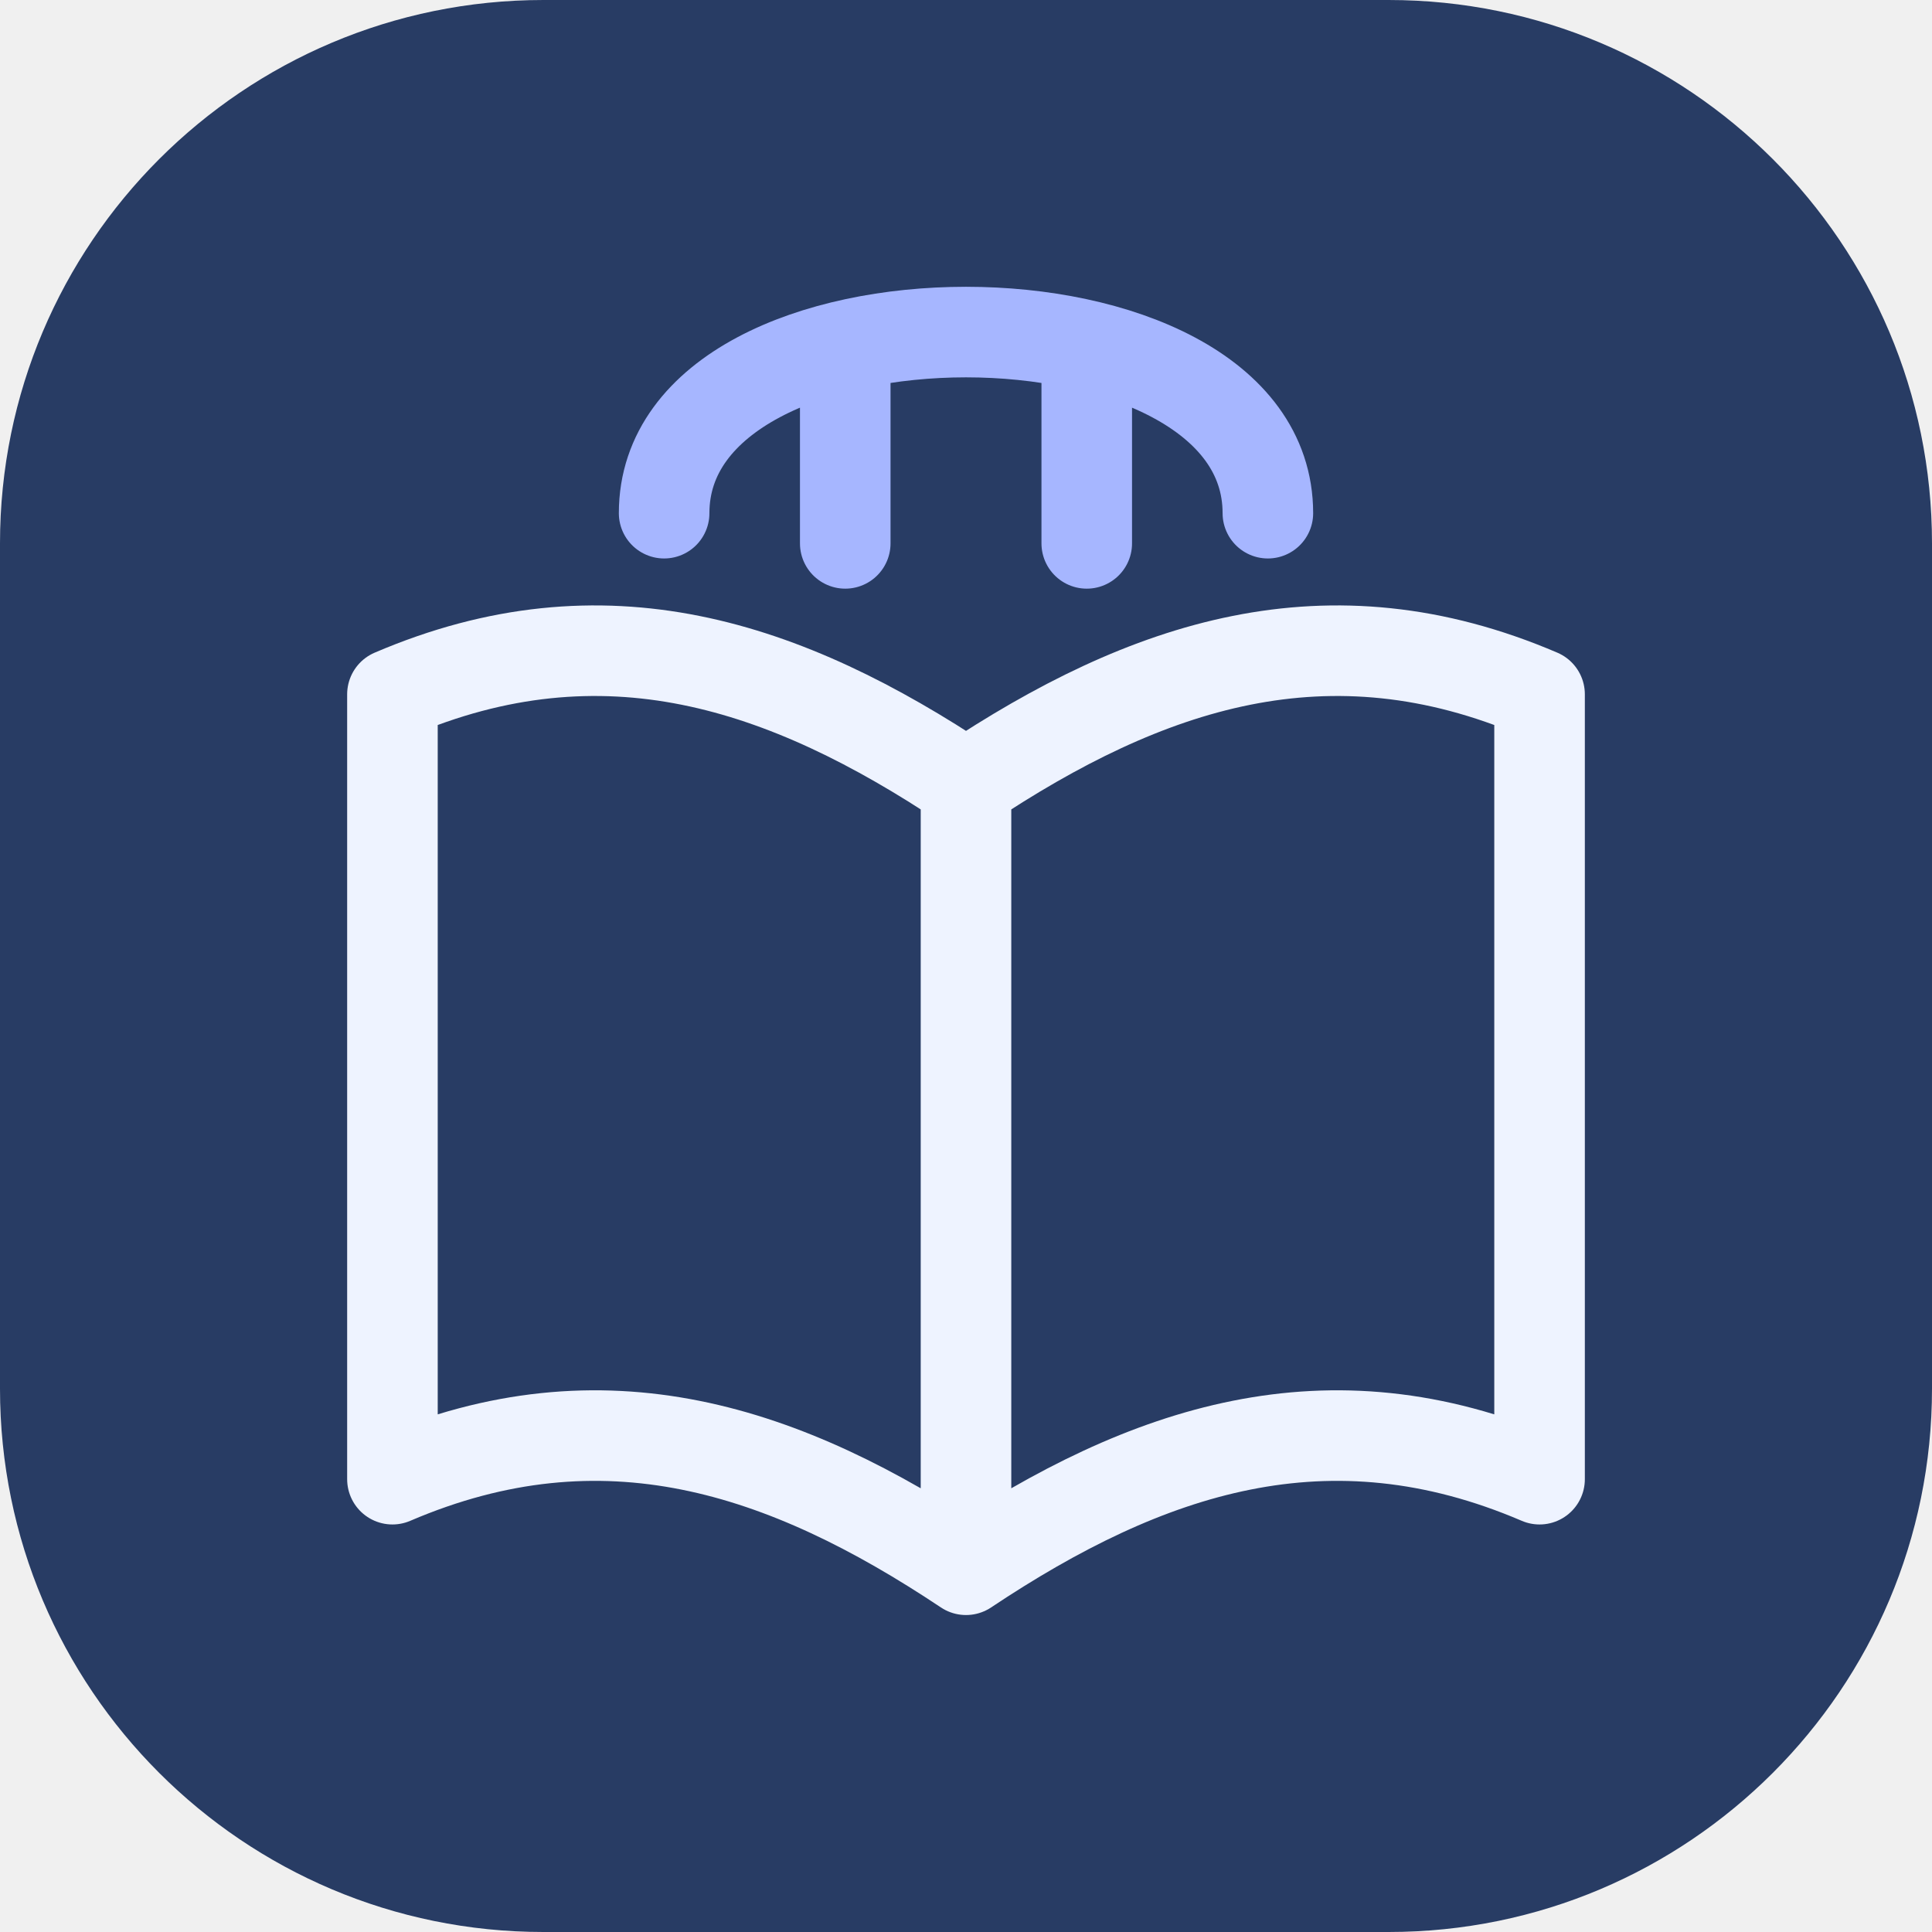
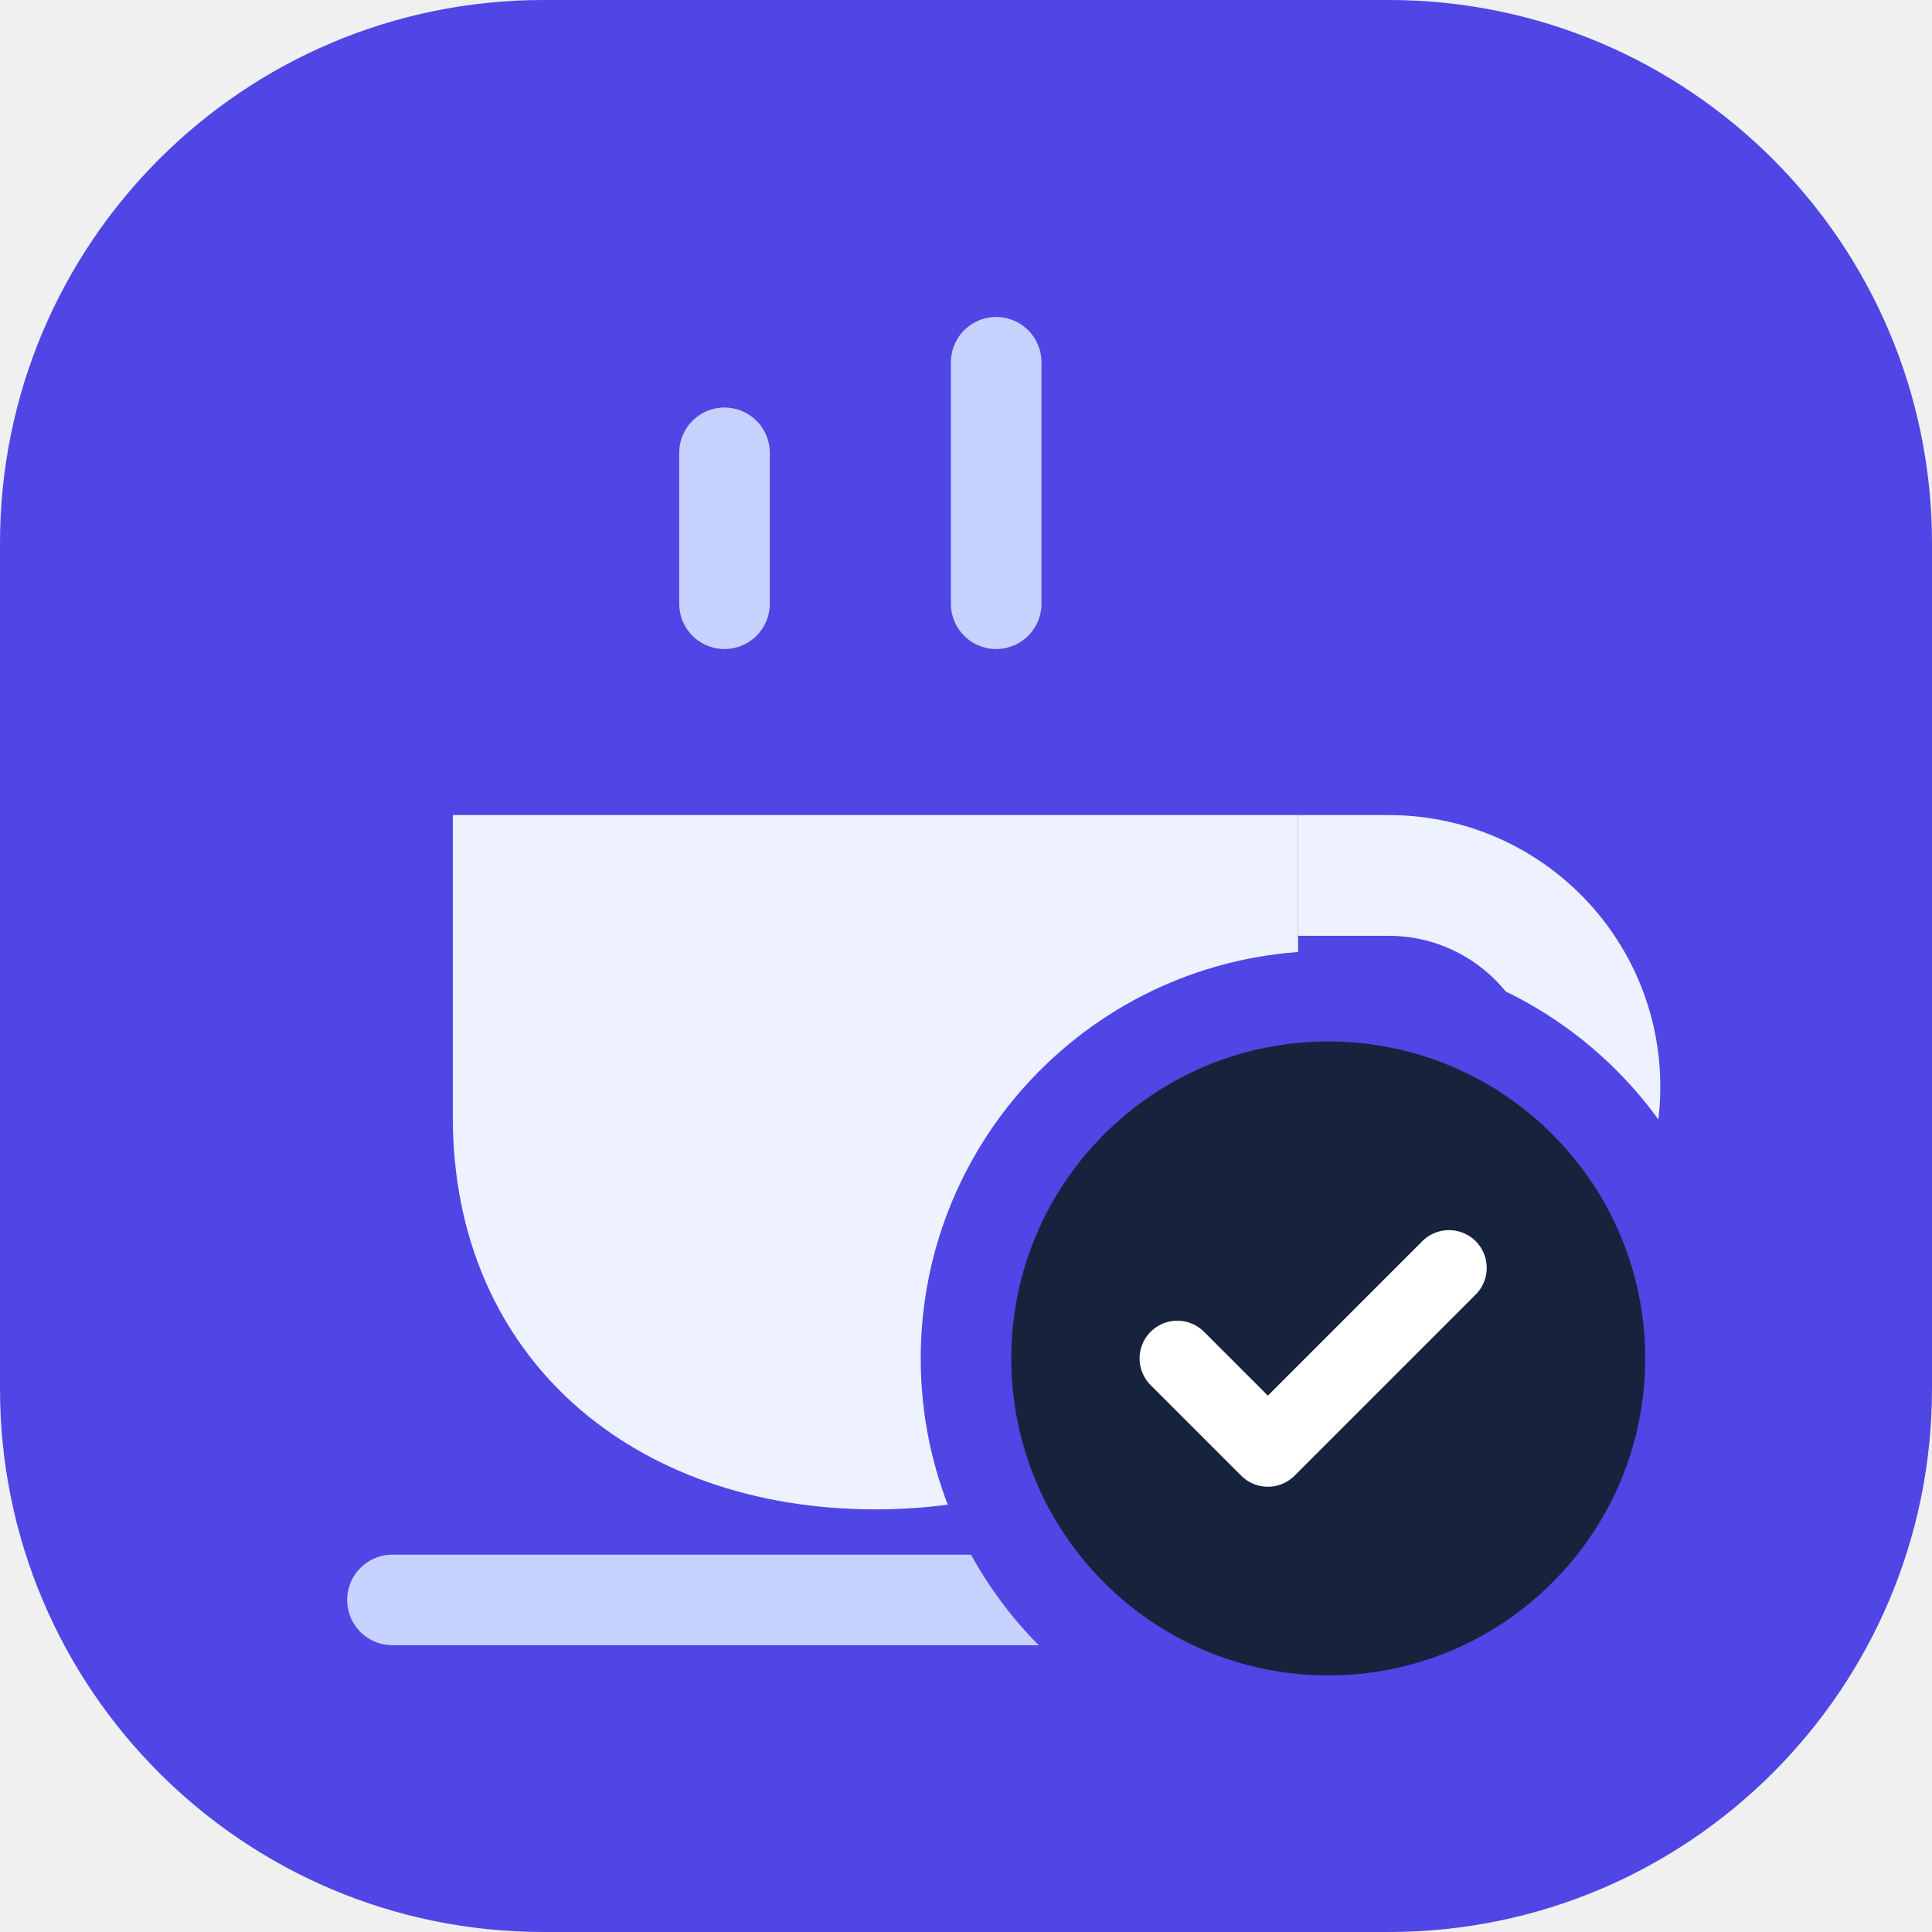
- <svg xmlns="http://www.w3.org/2000/svg" viewBox="0 0 64 64">
-   <rect width="64" height="64" rx="18" fill="#283c64" />
-   <path d="M13 23c7-3 13-1 19 3 6-4 12-6 19-3v26c-7-3-13-1-19 3-6-4-12-6-19-3V23Zm19 3v26" fill="none" stroke="#eef3ff" stroke-width="3" stroke-linejoin="round" />
-   <path d="M22 17c0-8 20-8 20 0M28 12v6m8-6v6" fill="none" stroke="#a6b6ff" stroke-width="3" stroke-linecap="round" />
+ <svg xmlns="http://www.w3.org/2000/svg" viewBox="0 0 64 64" fill="none">
+   <rect width="64" height="64" rx="18" fill="#4f46e5" />
+   <path d="M15 27h28v10c0 8-6 13-14 13s-14-5-14-13V27Z" fill="#eef2ff" />
+   <path d="M43 29h3a7 7 0 0 1 0 14h-5" stroke="#eef2ff" stroke-width="4" />
+   <path d="M24 20v-5m9 5v-8" stroke="#c7d2fe" stroke-width="3" stroke-linecap="round" />
+   <path d="M13 53h31" stroke="#c7d2fe" stroke-width="3" stroke-linecap="round" />
+   <circle cx="44" cy="45" r="12" fill="#17233d" stroke="#4f46e5" stroke-width="3" />
+   <path d="m39 45 3 3 6-6" stroke="white" stroke-width="2.5" stroke-linecap="round" stroke-linejoin="round" />
</svg>
